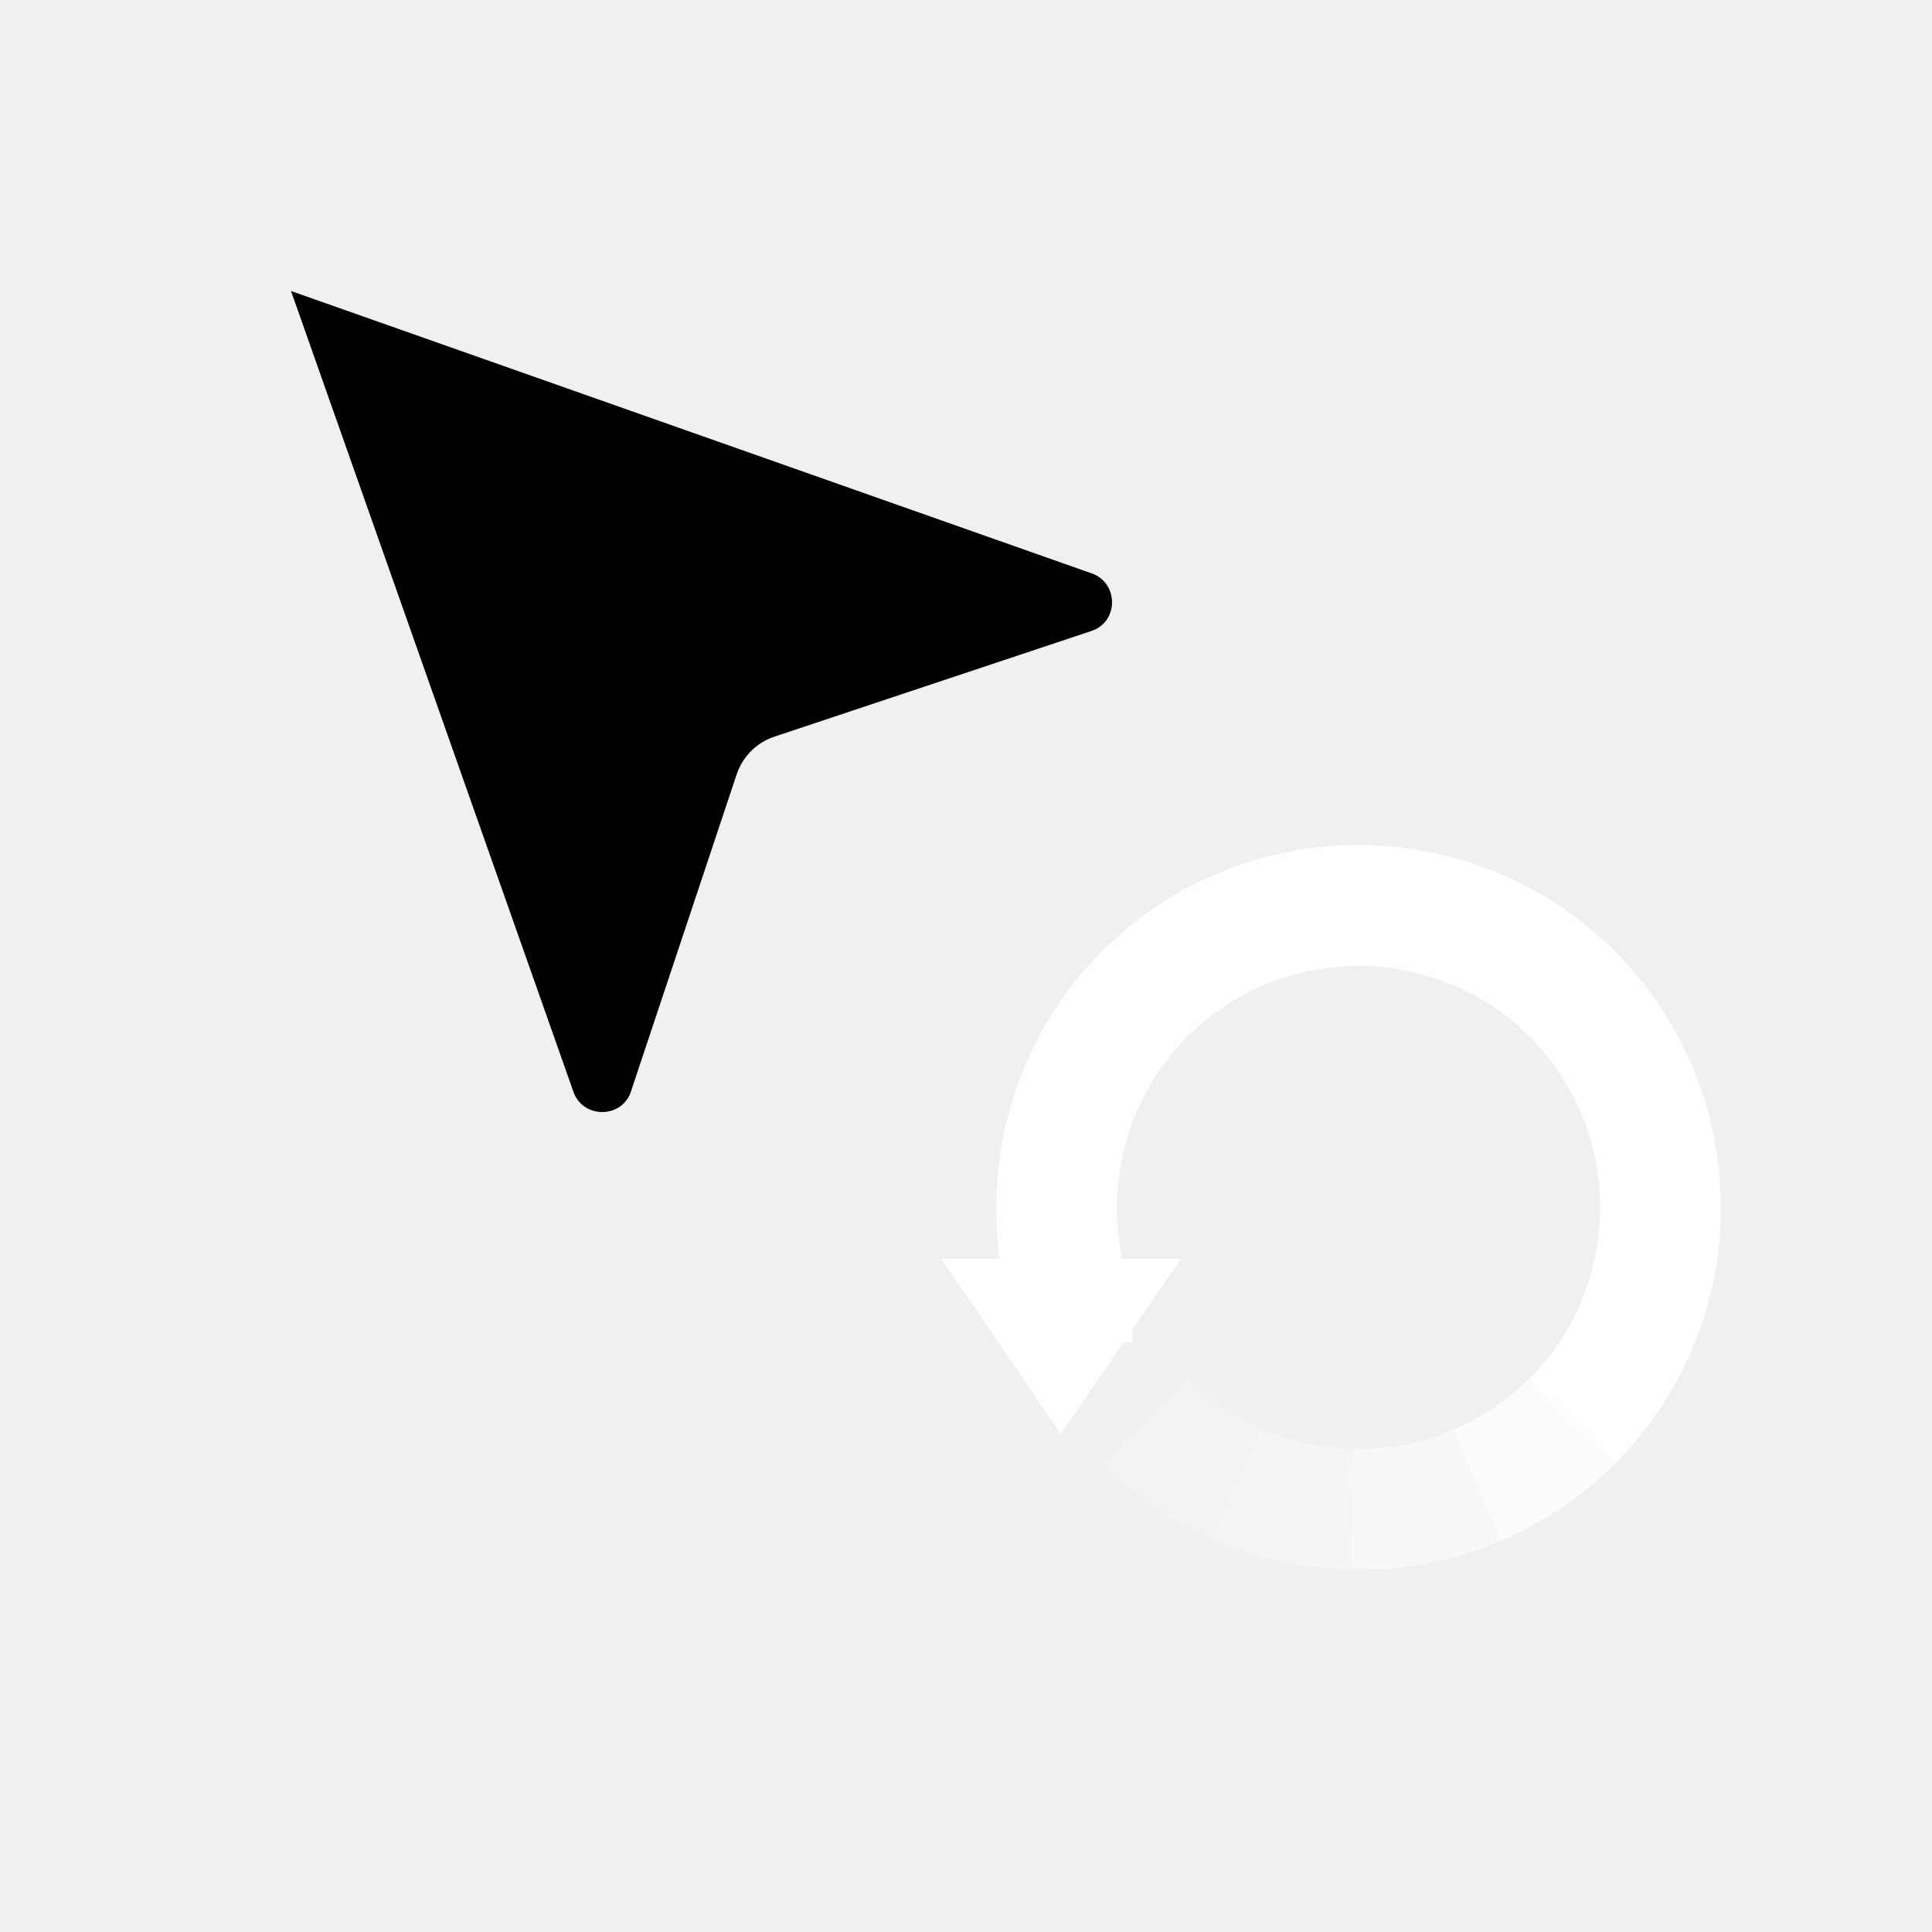
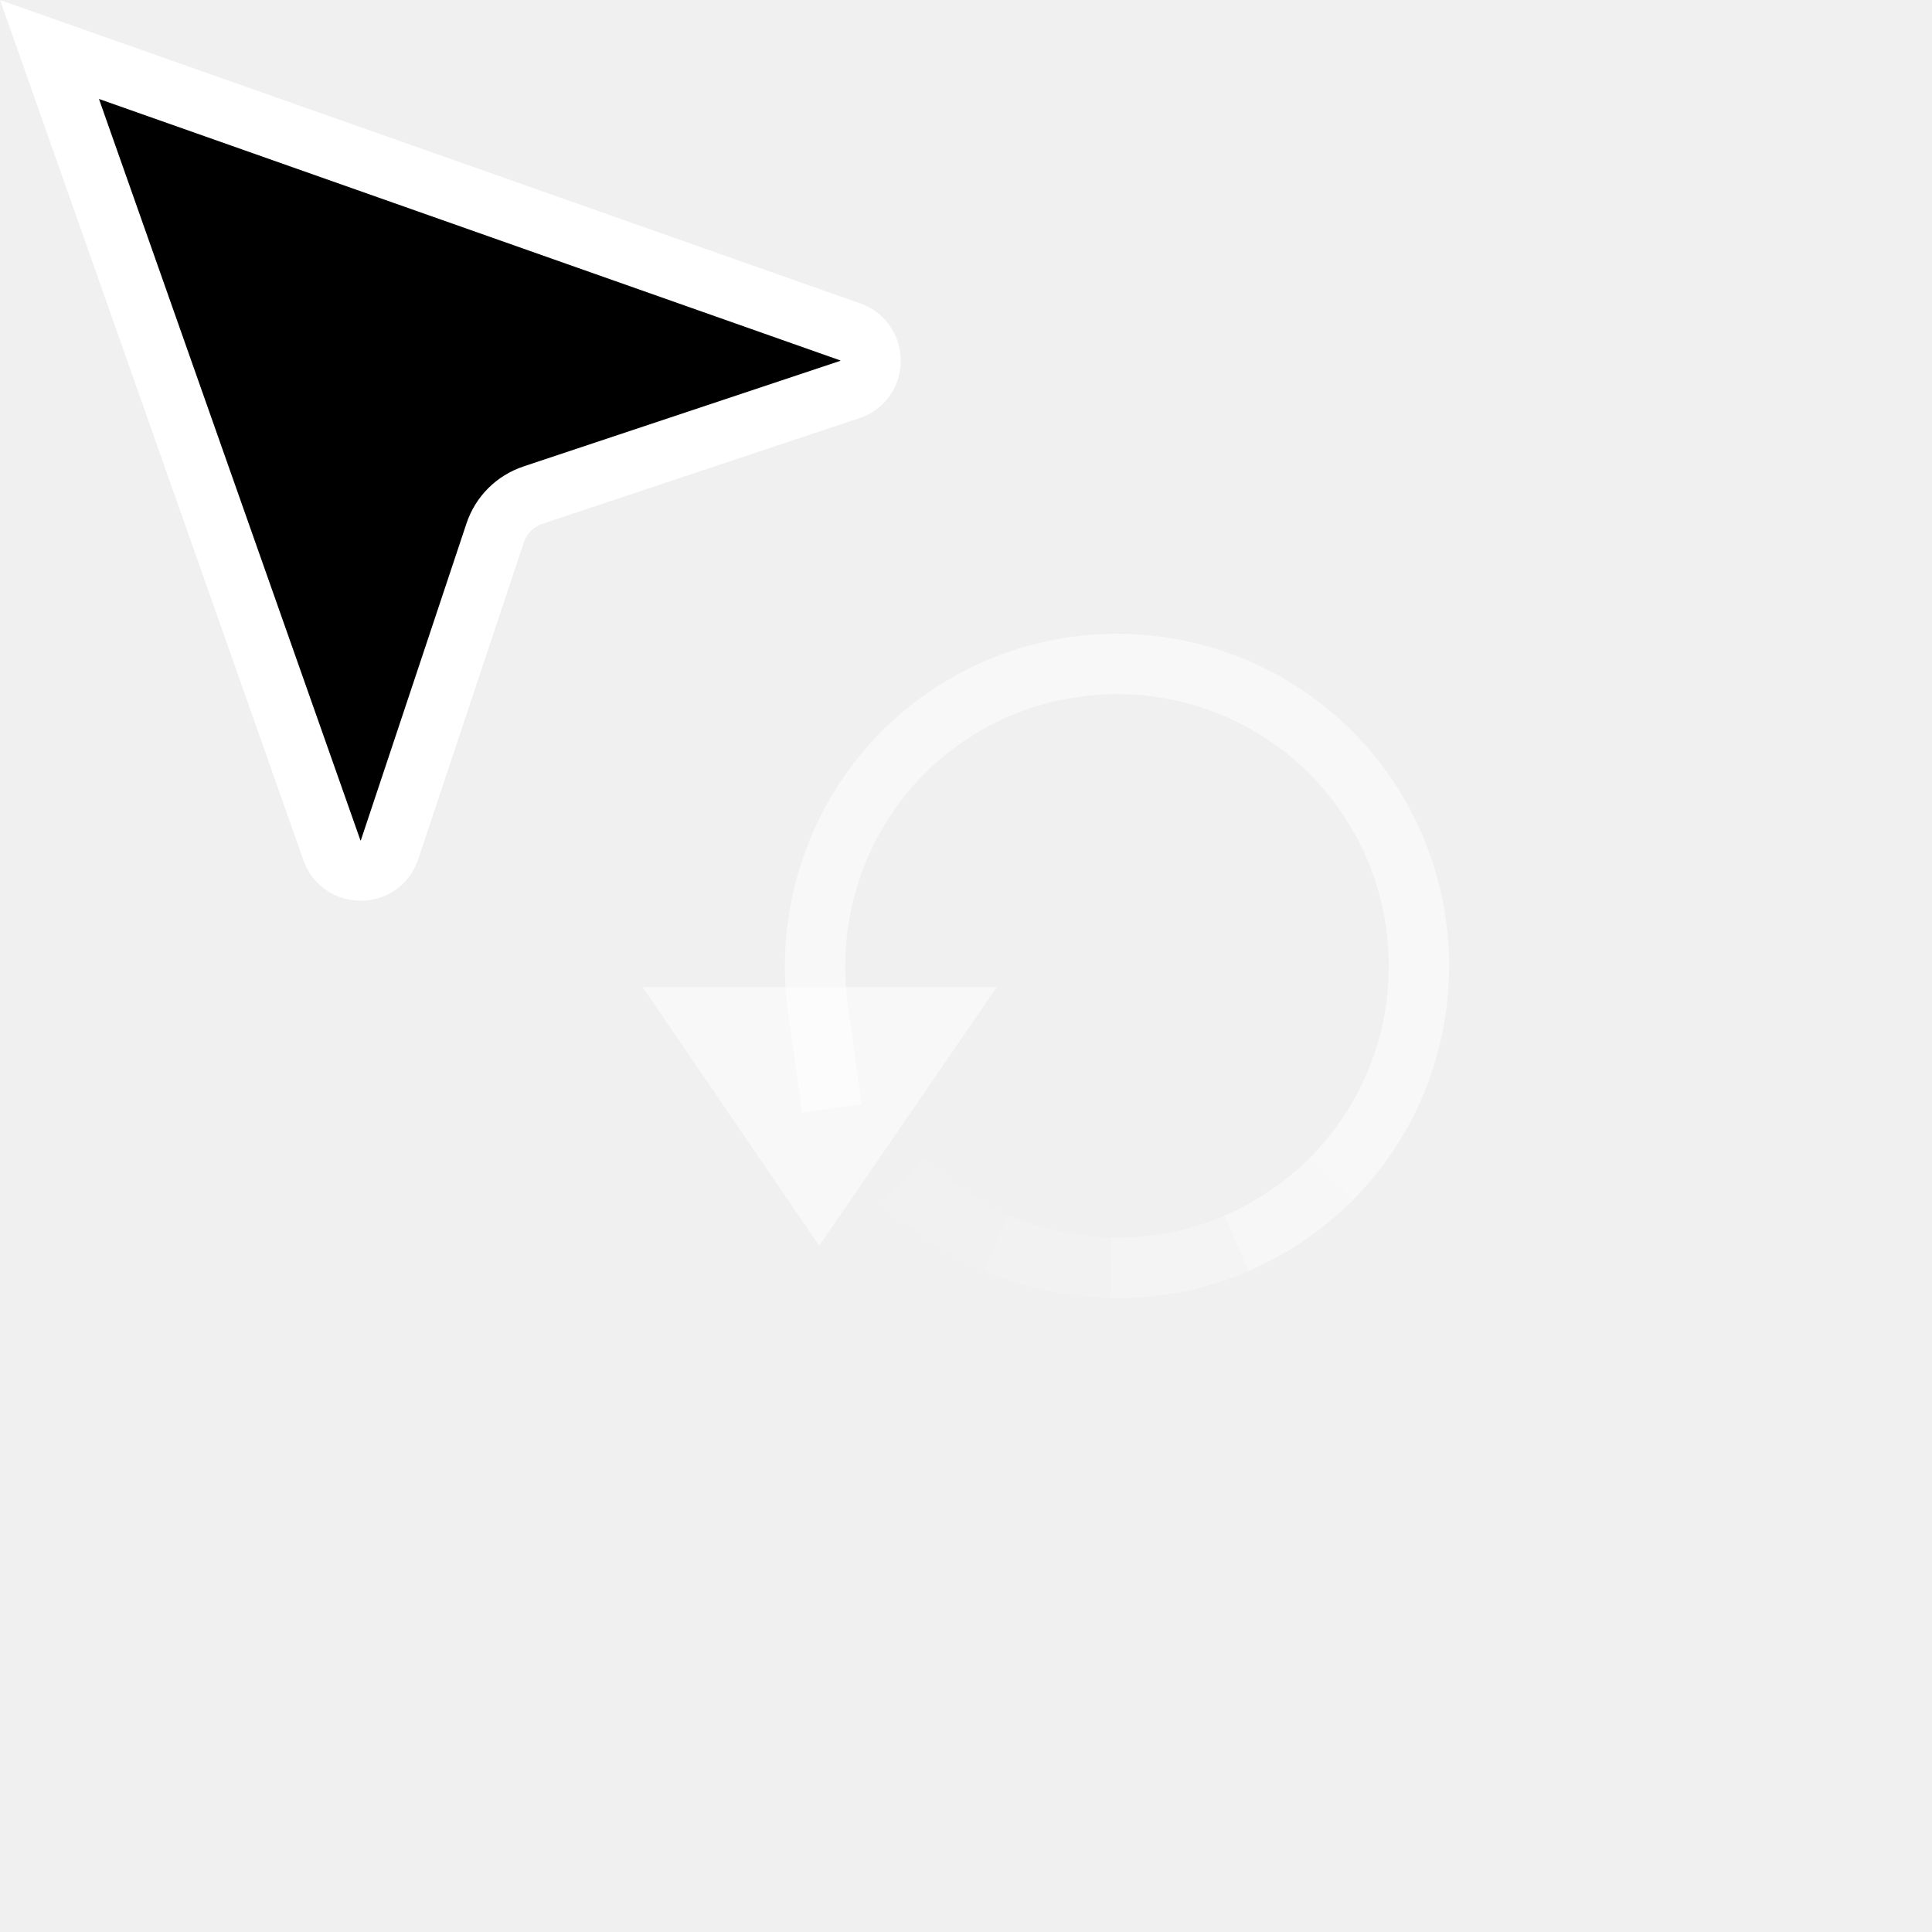
<svg xmlns="http://www.w3.org/2000/svg" viewBox="0 0 32 32">
-   <path d="M18.09,9.5C18.53,9.66,18.53,10.3,18.08,10.45L12.83,12.2C12.53,12.3,12.3,12.53,12.2,12.83L10.45,18.08C10.3,18.53,9.66,18.53,9.5,18.09L4.82,4.82Z" fill="black" />
-   <path d="M26.04,23.54C27.99,21.58,27.99,18.42,26.04,16.46C24.08,14.51,20.92,14.51,18.96,16.46C17.77,17.66,17.31,19.31,17.57,20.86L17.78,22.36" fill="none" stroke="white" stroke-width="2" stroke-linecap="butt" stroke-linejoin="round" />
-   <path d="M18.96,23.54C20.92,25.49,24.08,25.49,26.04,23.54" fill="none" stroke="white" stroke-width="2" stroke-linecap="butt" stroke-linejoin="round" opacity="0.2" />
-   <path d="M20.5,24.58C22.33,25.38,24.54,25.03,26.04,23.54" fill="none" stroke="white" stroke-width="2" stroke-linecap="butt" stroke-linejoin="round" opacity="0.2" />
-   <path d="M22.4,25C23.71,25.03,25.03,24.54,26.04,23.54" fill="none" stroke="white" stroke-width="2" stroke-linecap="butt" stroke-linejoin="round" opacity="0.34" />
-   <path d="M24.48,24.59C25.04,24.35,25.57,24,26.04,23.54" fill="none" stroke="white" stroke-width="2" stroke-linecap="butt" stroke-linejoin="round" opacity="0.5" />
-   <path d="M17.57,23.75L15.59,20.85L19.56,20.85Z" fill="white" />
+   <path d="M14.09,5.5C14.53,5.66,14.53,6.3,14.08,6.45L8.83,8.2C8.53,8.3,8.3,8.53,8.2,8.83L6.45,14.08C6.3,14.53,5.66,14.53,5.5,14.09L0.82,0.82Z" fill="#000000" stroke="#ffffff" stroke-width="1" />
+   <path d="M22.04,19.54C23.99,17.58,23.99,14.42,22.04,12.46C20.08,10.51,16.92,10.51,14.96,12.46C13.77,13.66,13.31,15.31,13.57,16.86L13.78,18.36" fill="none" stroke="#ffffff" stroke-width="1" stroke-linecap="butt" stroke-linejoin="miter" opacity="0.5" />
+   <path d="M14.96,19.54C16.92,21.49,20.08,21.49,22.04,19.54" fill="none" stroke="#ffffff" stroke-width="1" stroke-linecap="butt" stroke-linejoin="miter" opacity="0.1" />
+   <path d="M16.5,20.58C18.33,21.38,20.54,21.03,22.04,19.54" fill="none" stroke="#ffffff" stroke-width="1" stroke-linecap="butt" stroke-linejoin="miter" opacity="0.1" />
+   <path d="M18.4,21C19.71,21.03,21.03,20.54,22.04,19.54" fill="none" stroke="#ffffff" stroke-width="1" stroke-linecap="butt" stroke-linejoin="miter" opacity="0.17" />
+   <path d="M20.48,20.59C21.04,20.35,21.57,20,22.04,19.54" fill="none" stroke="#ffffff" stroke-width="1" stroke-linecap="butt" stroke-linejoin="miter" opacity="0.25" />
+   <path d="M13.57,19.75L11.59,16.85L15.56,16.85Z" fill="#ffffff" stroke="#ffffff" stroke-width="1" opacity="0.5" />
</svg>
